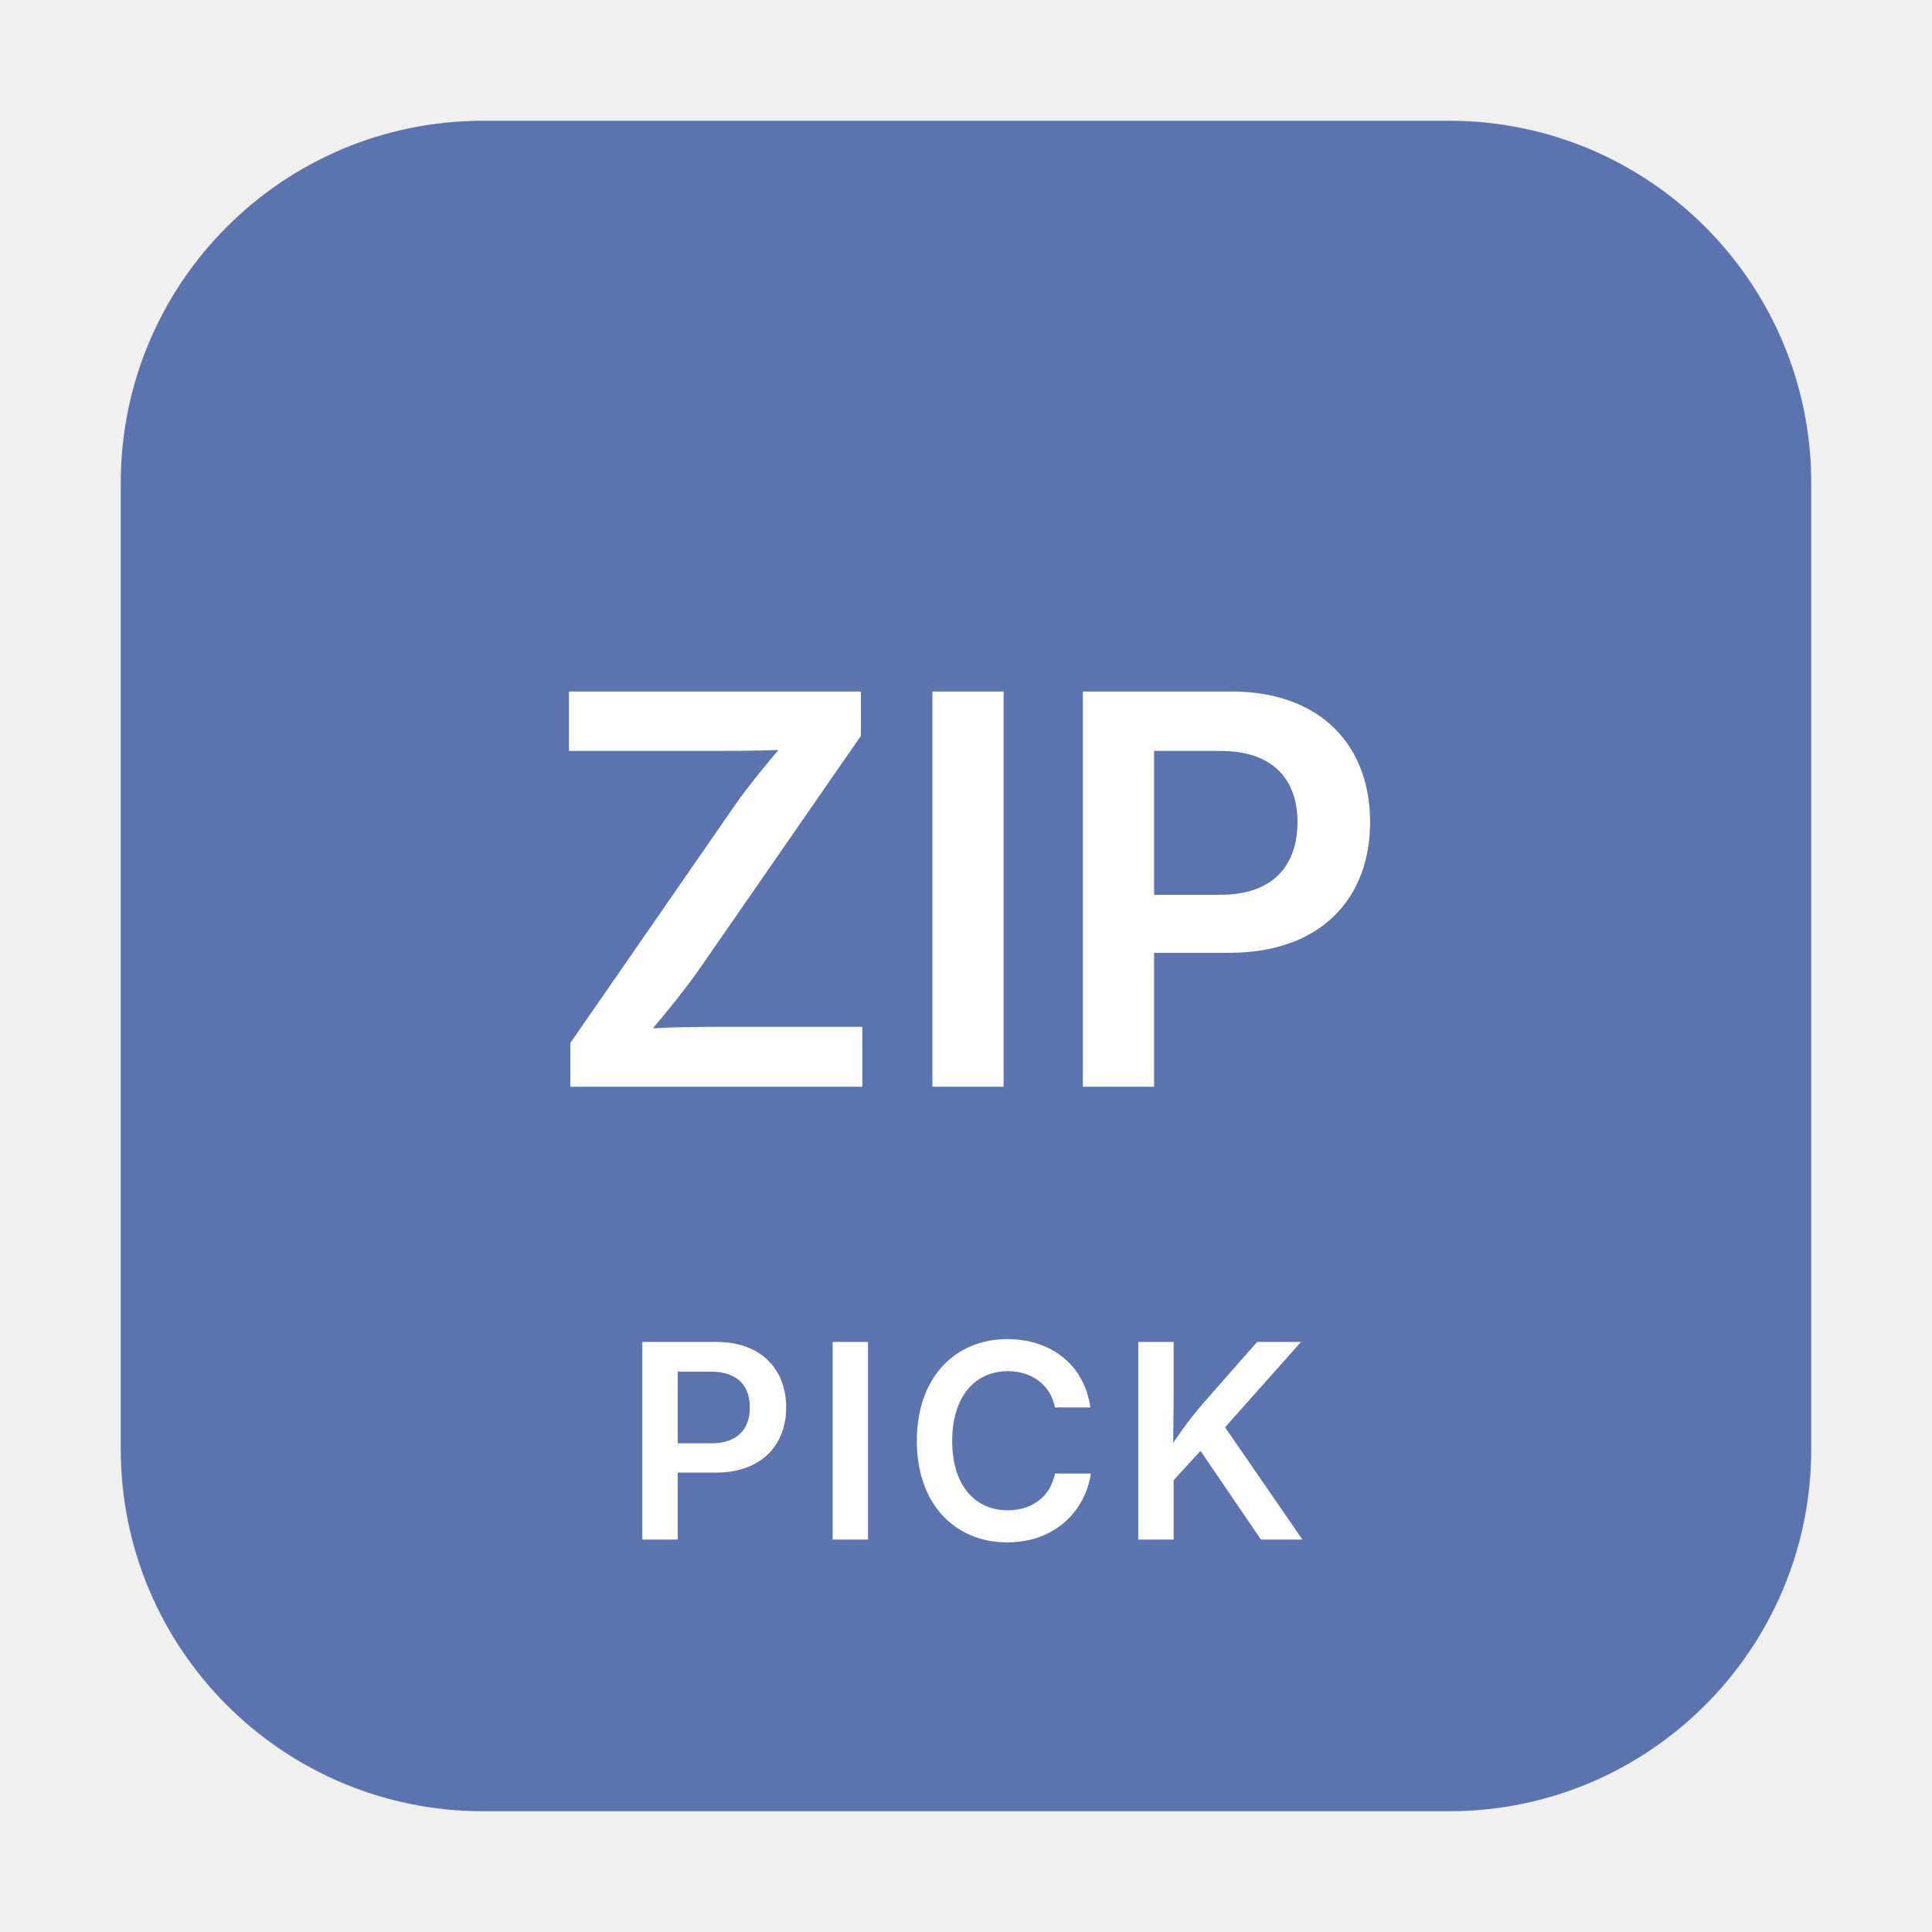
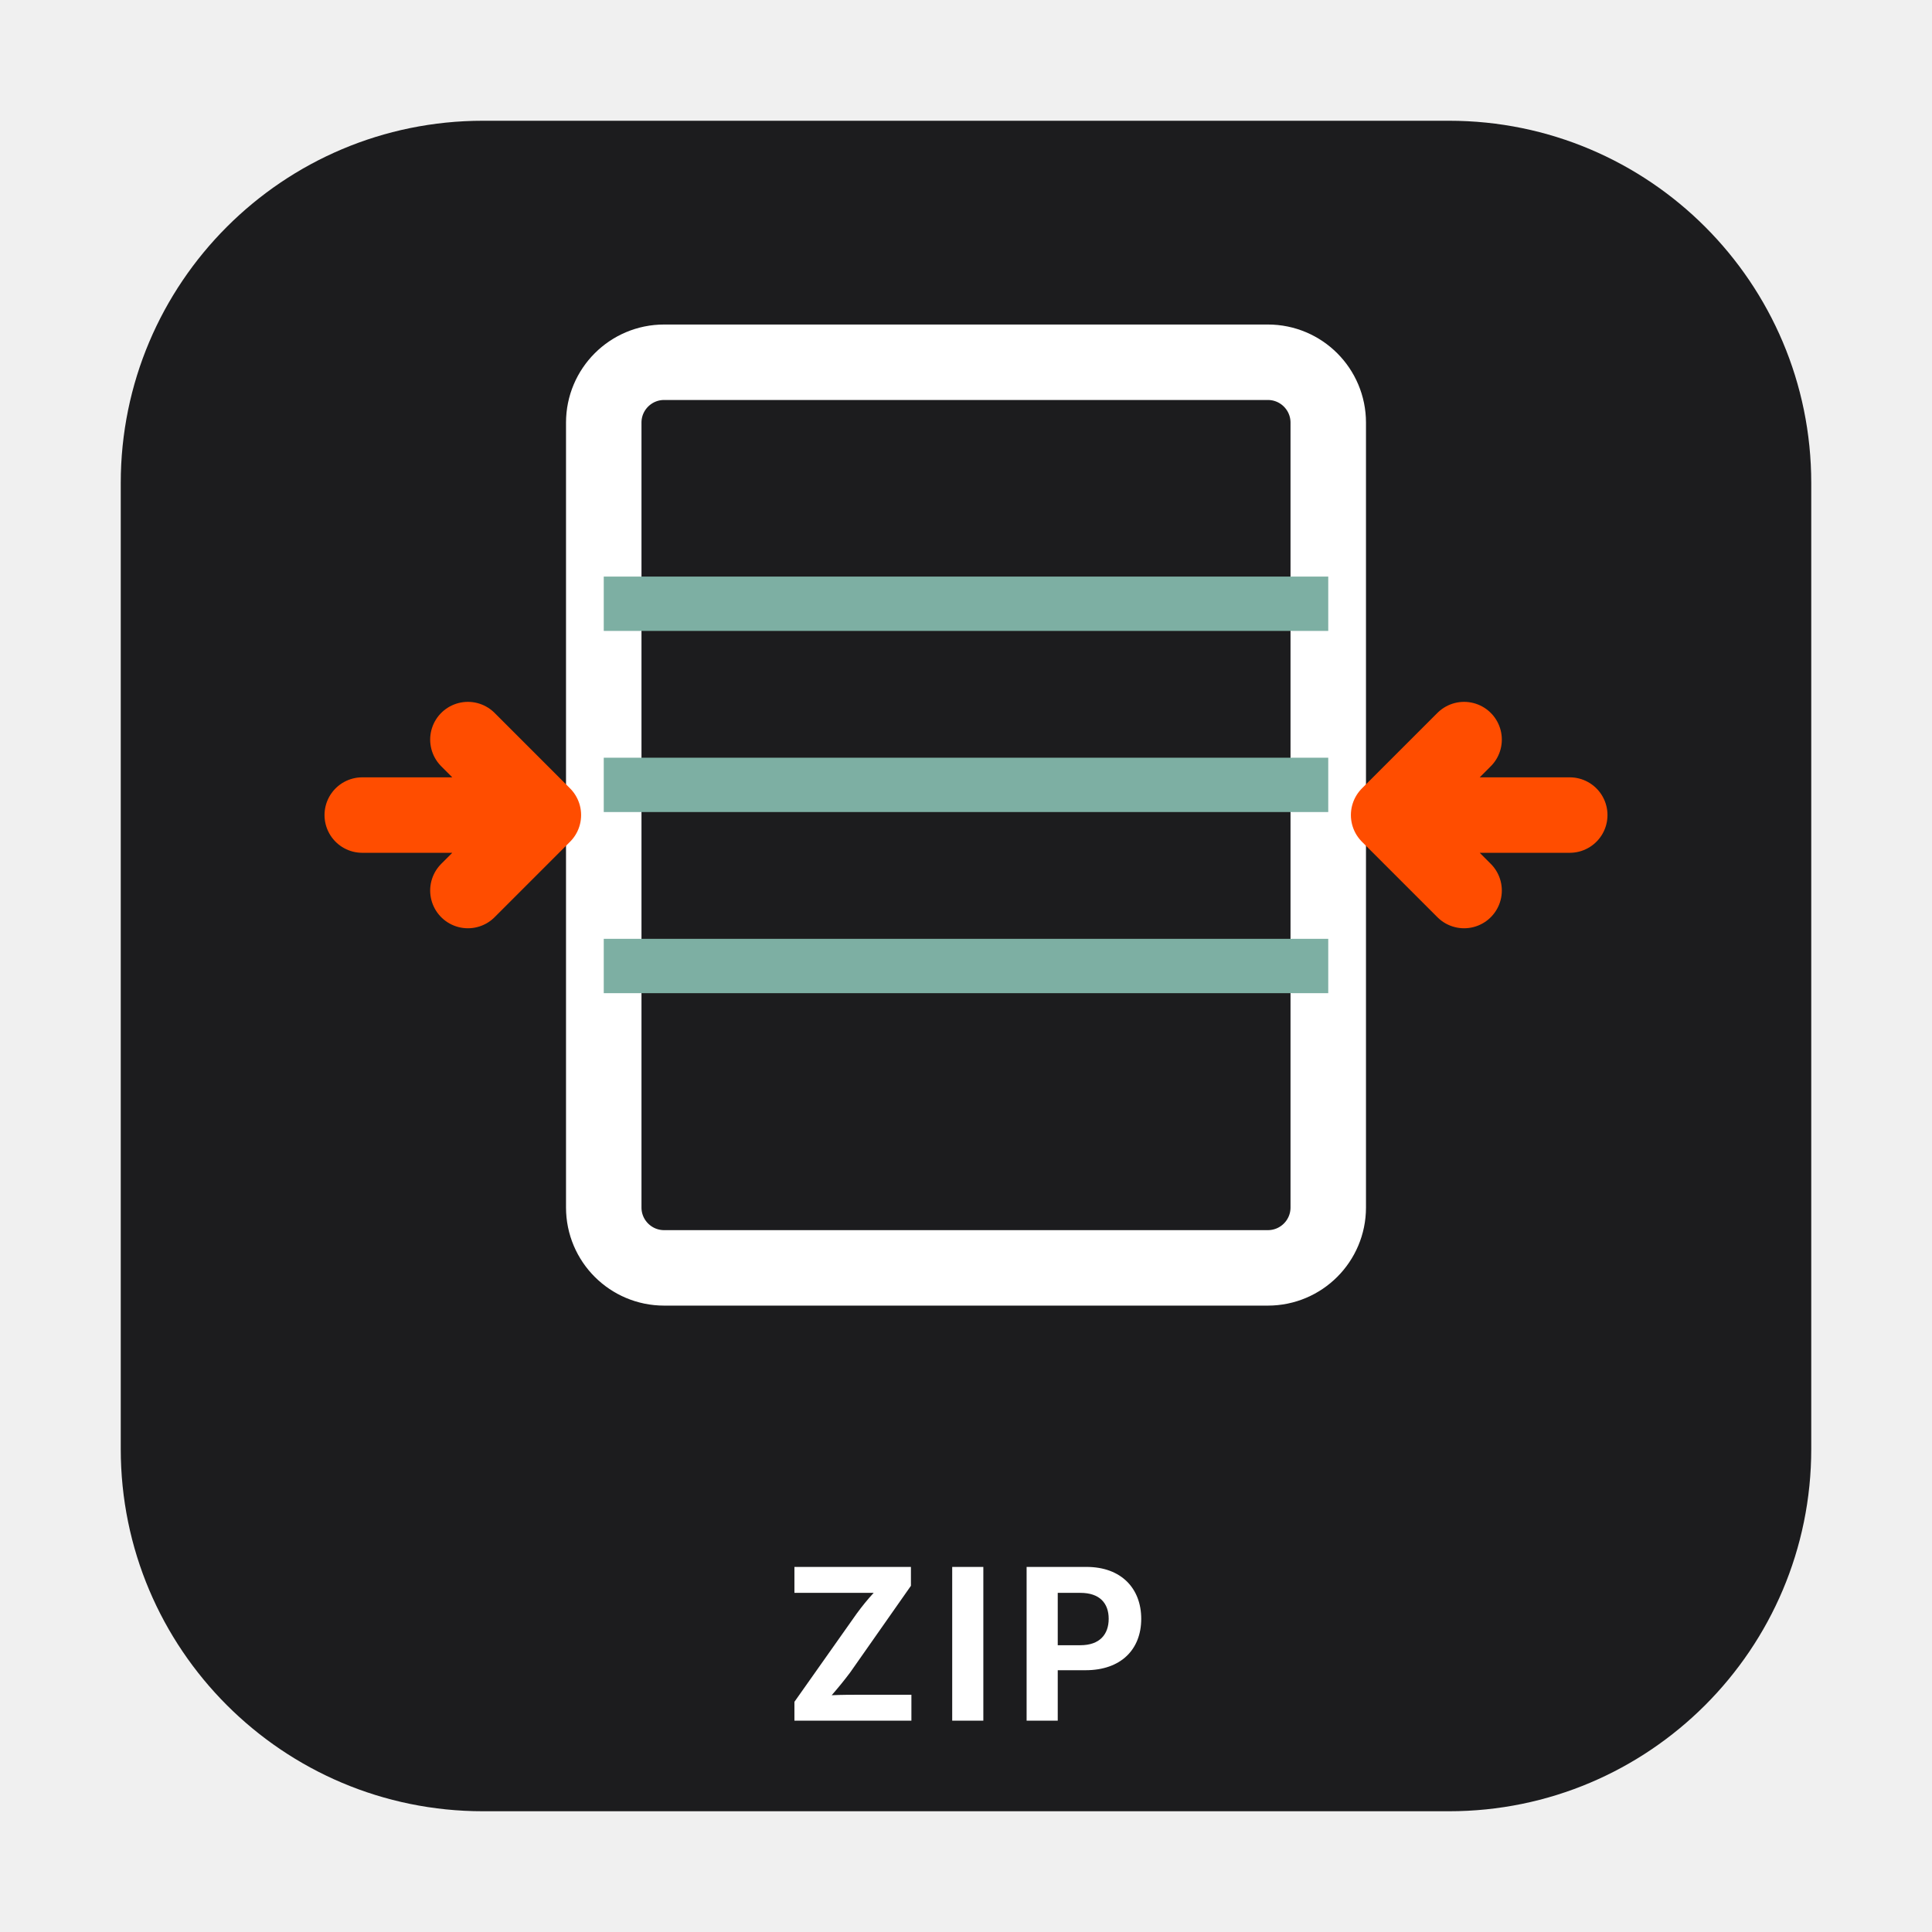
<svg xmlns="http://www.w3.org/2000/svg" viewBox="0 0 64 64" role="img" aria-labelledby="svg-minipictogram-2d5ef9-title svg-minipictogram-2d5ef9-desc">
-   <rect x="4" y="4" width="56" height="56" rx="12" ry="12" fill="#5B73AE" aria-hidden="true" />
-   <text x="32" y="36" text-anchor="middle" font-family="-apple-system, BlinkMacSystemFont, 'Segoe UI', sans-serif" font-size="18" font-weight="600" fill="#FFFFFF">ZIP</text>
-   <text x="32" y="51" text-anchor="middle" font-family="-apple-system, BlinkMacSystemFont, 'Segoe UI', sans-serif" font-size="9" font-weight="600" letter-spacing="0.5" fill="#FFFFFF">PICK</text>
+   <rect x="4" y="4" width="56" height="56" rx="12" ry="12" fill="#1C1C1E" aria-hidden="true" />
+   <rect x="20" y="12" width="24" height="30" rx="2" fill="none" stroke="#FFFFFF" stroke-width="2.5" aria-hidden="true" />
+   <path d="M 20 20 L 44 20 M 20 26 L 44 26 M 20 32 L 44 32" fill="none" stroke="#7DAFA3" stroke-width="1.8" aria-hidden="true" />
+   <path d="M 12 27 L 18 27 M 18 27 L 15.5 24.5 M 18 27 L 15.5 29.5 M 52 27 L 46 27 M 46 27 L 48.5 24.5 M 46 27 L 48.5 29.5" fill="none" stroke="#FF4D00" stroke-width="2.5" stroke-linecap="round" stroke-linejoin="round" aria-hidden="true" />
+   <text x="32" y="57" text-anchor="middle" font-family="-apple-system, BlinkMacSystemFont, 'Segoe UI', sans-serif" font-size="7" font-weight="700" letter-spacing="0.5" fill="#FFFFFF">ZIP</text>
</svg>
